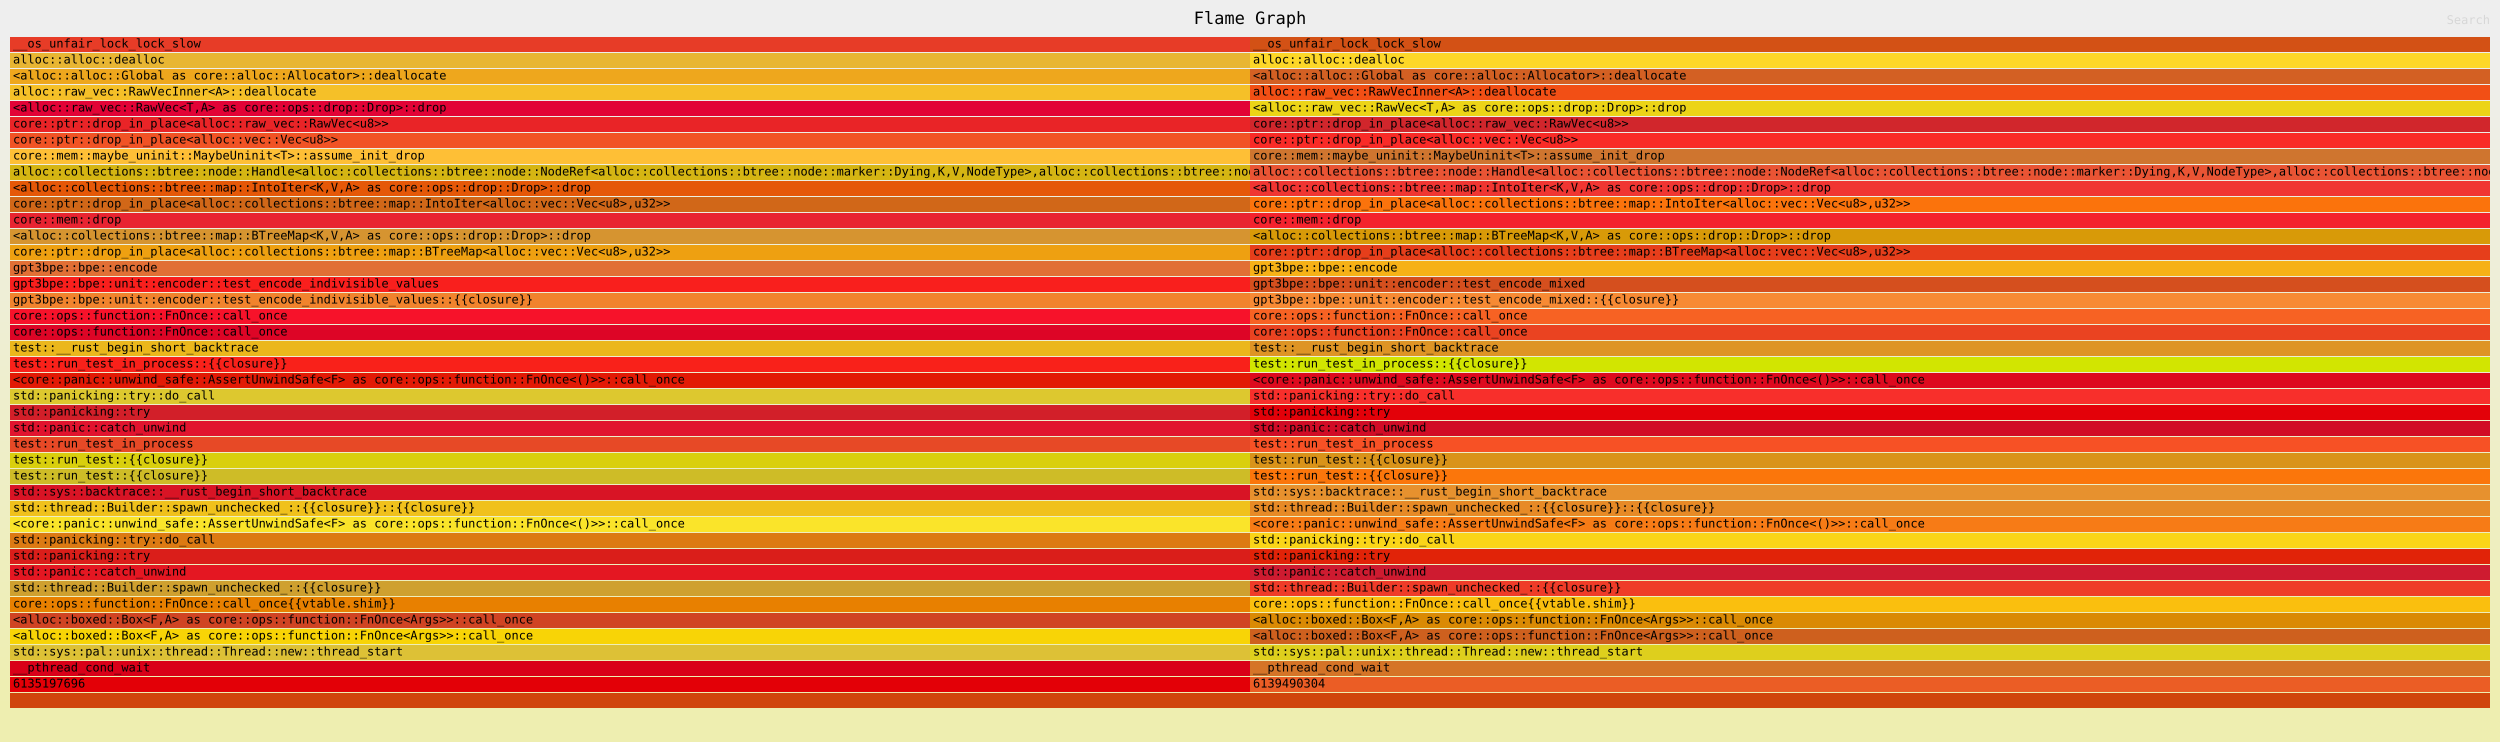
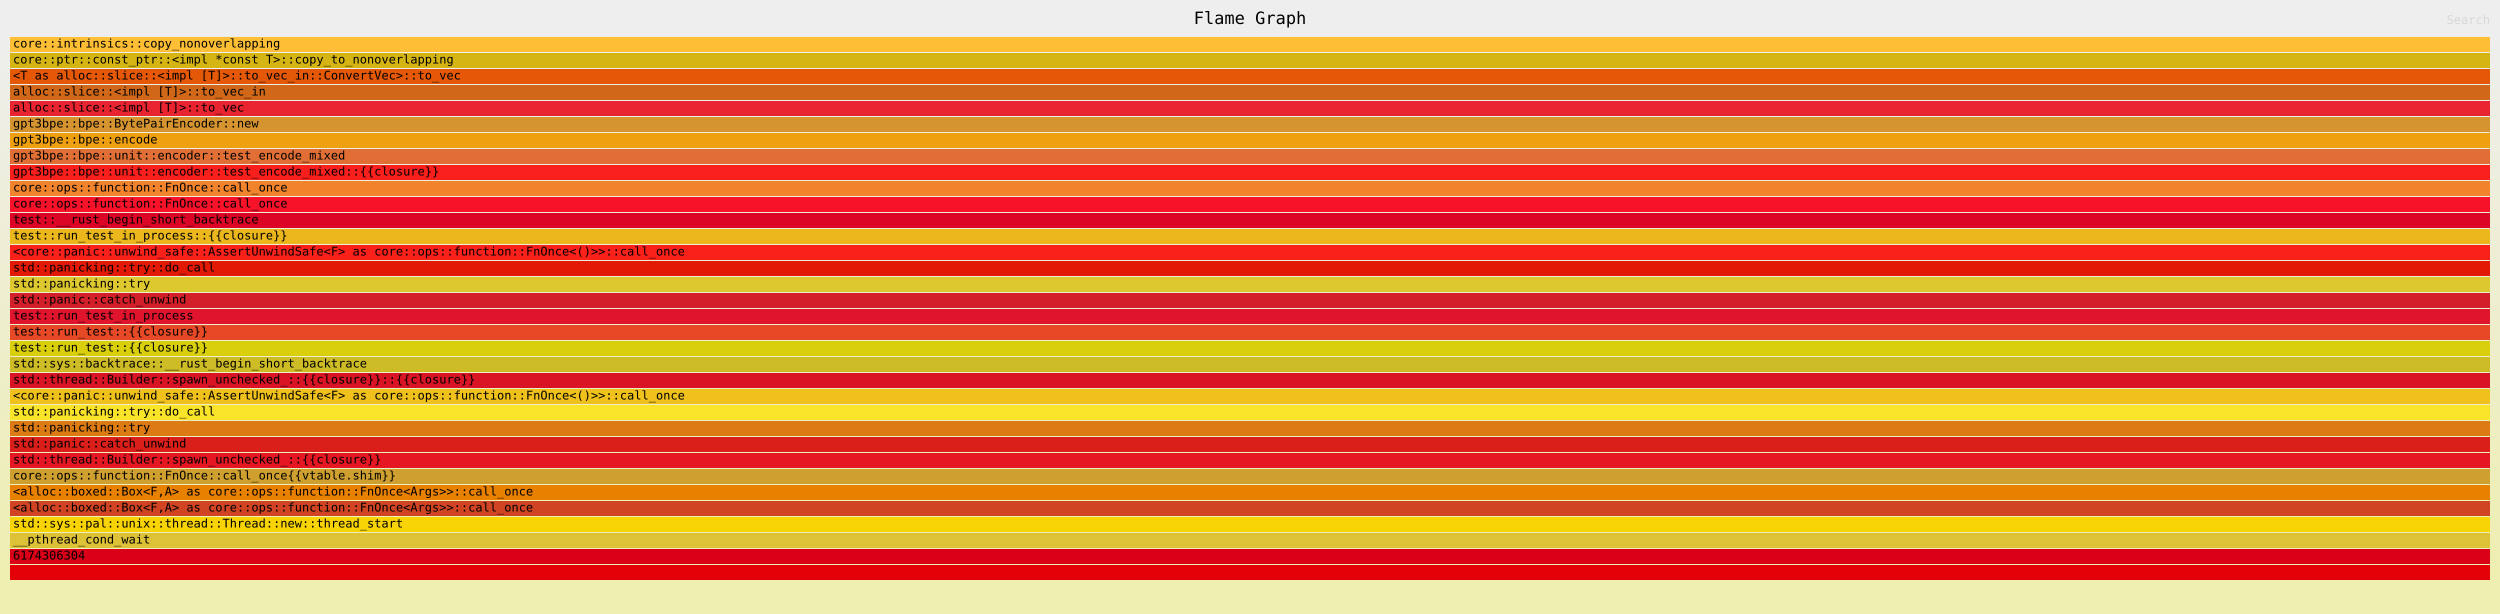
- <svg xmlns="http://www.w3.org/2000/svg" xmlns:ns1="http://github.com/jonhoo/inferno" version="1.1" width="2500" height="742" viewBox="0 0 2500 742">
+ <svg xmlns="http://www.w3.org/2000/svg" xmlns:ns1="http://github.com/jonhoo/inferno" version="1.1" width="2500" height="614" viewBox="0 0 2500 614">
  <defs>
    <linearGradient id="background" y1="0" y2="1" x1="0" x2="0">
      <stop stop-color="#eeeeee" offset="5%" />
      <stop stop-color="#eeeeb0" offset="95%" />
    </linearGradient>
  </defs>
  <style type="text/css">
text { font-family:monospace; font-size:12px }
#title { text-anchor:middle; font-size:17px; }
#matched { text-anchor:end; }
#search { text-anchor:end; opacity:0.1; cursor:pointer; }
#search:hover, #search.show { opacity:1; }
#subtitle { text-anchor:middle; font-color:rgb(160,160,160); }
#unzoom { cursor:pointer; }
#frames &gt; *:hover { stroke:black; stroke-width:0.5; cursor:pointer; }
.hide { display:none; }
.parent { opacity:0.5; }
</style>
-   <rect x="0" y="0" width="100%" height="742" fill="url(#background)" />
+   <rect x="0" y="0" width="100%" height="614" fill="url(#background)" />
  <text id="title" fill="rgb(0,0,0)" x="50%" y="24.00">Flame Graph</text>
-   <text id="details" fill="rgb(0,0,0)" x="10" y="725.00"> </text>
+   <text id="details" fill="rgb(0,0,0)" x="10" y="597.00"> </text>
  <text id="unzoom" class="hide" fill="rgb(0,0,0)" x="10" y="24.00">Reset Zoom</text>
  <text id="search" fill="rgb(0,0,0)" x="2490" y="24.00">Search</text>
-   <text id="matched" fill="rgb(0,0,0)" x="2490" y="725.00"> </text>
-   <svg id="frames" x="10" width="2480" total_samples="2">
+   <text id="matched" fill="rgb(0,0,0)" x="2490" y="597.00"> </text>
+   <svg id="frames" x="10" width="2480" total_samples="1">
    <g>
-       <rect x="0%" y="677" width="50%" height="15" fill="rgb(227,0,7)" ns1:x="0" ns1:w="1" />
-       <text x="0.12%" y="687.50">6135197696</text>
+       <rect x="0%" y="565" width="100%" height="15" fill="rgb(227,0,7)" ns1:x="0" ns1:w="1" />
+       <text x="0.12%" y="575.50" />
    </g>
    <g>
-       <rect x="0%" y="661" width="50%" height="15" fill="rgb(217,0,24)" ns1:x="0" ns1:w="1" />
-       <text x="0.12%" y="671.50">__pthread_cond_wait</text>
+       <rect x="0%" y="549" width="100%" height="15" fill="rgb(217,0,24)" ns1:x="0" ns1:w="1" />
+       <text x="0.12%" y="559.50">6174306304</text>
    </g>
    <g>
-       <rect x="0%" y="645" width="50%" height="15" fill="rgb(221,193,54)" ns1:x="0" ns1:w="1" />
-       <text x="0.12%" y="655.50">std::sys::pal::unix::thread::Thread::new::thread_start</text>
+       <rect x="0%" y="533" width="100%" height="15" fill="rgb(221,193,54)" ns1:x="0" ns1:w="1" />
+       <text x="0.12%" y="543.50">__pthread_cond_wait</text>
    </g>
    <g>
-       <rect x="0%" y="629" width="50%" height="15" fill="rgb(248,212,6)" ns1:x="0" ns1:w="1" />
-       <text x="0.12%" y="639.50">&lt;alloc::boxed::Box&lt;F,A&gt; as core::ops::function::FnOnce&lt;Args&gt;&gt;::call_once</text>
+       <rect x="0%" y="517" width="100%" height="15" fill="rgb(248,212,6)" ns1:x="0" ns1:w="1" />
+       <text x="0.12%" y="527.50">std::sys::pal::unix::thread::Thread::new::thread_start</text>
    </g>
    <g>
-       <rect x="0%" y="613" width="50%" height="15" fill="rgb(208,68,35)" ns1:x="0" ns1:w="1" />
-       <text x="0.12%" y="623.50">&lt;alloc::boxed::Box&lt;F,A&gt; as core::ops::function::FnOnce&lt;Args&gt;&gt;::call_once</text>
+       <rect x="0%" y="501" width="100%" height="15" fill="rgb(208,68,35)" ns1:x="0" ns1:w="1" />
+       <text x="0.12%" y="511.50">&lt;alloc::boxed::Box&lt;F,A&gt; as core::ops::function::FnOnce&lt;Args&gt;&gt;::call_once</text>
    </g>
    <g>
-       <rect x="0%" y="597" width="50%" height="15" fill="rgb(232,128,0)" ns1:x="0" ns1:w="1" />
-       <text x="0.12%" y="607.50">core::ops::function::FnOnce::call_once{{vtable.shim}}</text>
+       <rect x="0%" y="485" width="100%" height="15" fill="rgb(232,128,0)" ns1:x="0" ns1:w="1" />
+       <text x="0.12%" y="495.50">&lt;alloc::boxed::Box&lt;F,A&gt; as core::ops::function::FnOnce&lt;Args&gt;&gt;::call_once</text>
    </g>
    <g>
-       <rect x="0%" y="581" width="50%" height="15" fill="rgb(207,160,47)" ns1:x="0" ns1:w="1" />
-       <text x="0.12%" y="591.50">std::thread::Builder::spawn_unchecked_::{{closure}}</text>
+       <rect x="0%" y="469" width="100%" height="15" fill="rgb(207,160,47)" ns1:x="0" ns1:w="1" />
+       <text x="0.12%" y="479.50">core::ops::function::FnOnce::call_once{{vtable.shim}}</text>
    </g>
    <g>
-       <rect x="0%" y="565" width="50%" height="15" fill="rgb(228,23,34)" ns1:x="0" ns1:w="1" />
-       <text x="0.12%" y="575.50">std::panic::catch_unwind</text>
+       <rect x="0%" y="453" width="100%" height="15" fill="rgb(228,23,34)" ns1:x="0" ns1:w="1" />
+       <text x="0.12%" y="463.50">std::thread::Builder::spawn_unchecked_::{{closure}}</text>
    </g>
    <g>
-       <rect x="0%" y="549" width="50%" height="15" fill="rgb(218,30,26)" ns1:x="0" ns1:w="1" />
-       <text x="0.12%" y="559.50">std::panicking::try</text>
+       <rect x="0%" y="437" width="100%" height="15" fill="rgb(218,30,26)" ns1:x="0" ns1:w="1" />
+       <text x="0.12%" y="447.50">std::panic::catch_unwind</text>
    </g>
    <g>
-       <rect x="0%" y="533" width="50%" height="15" fill="rgb(220,122,19)" ns1:x="0" ns1:w="1" />
-       <text x="0.12%" y="543.50">std::panicking::try::do_call</text>
+       <rect x="0%" y="421" width="100%" height="15" fill="rgb(220,122,19)" ns1:x="0" ns1:w="1" />
+       <text x="0.12%" y="431.50">std::panicking::try</text>
    </g>
    <g>
-       <rect x="0%" y="517" width="50%" height="15" fill="rgb(250,228,42)" ns1:x="0" ns1:w="1" />
-       <text x="0.12%" y="527.50">&lt;core::panic::unwind_safe::AssertUnwindSafe&lt;F&gt; as core::ops::function::FnOnce&lt;()&gt;&gt;::call_once</text>
+       <rect x="0%" y="405" width="100%" height="15" fill="rgb(250,228,42)" ns1:x="0" ns1:w="1" />
+       <text x="0.12%" y="415.50">std::panicking::try::do_call</text>
    </g>
    <g>
-       <rect x="0%" y="501" width="50%" height="15" fill="rgb(240,193,28)" ns1:x="0" ns1:w="1" />
-       <text x="0.12%" y="511.50">std::thread::Builder::spawn_unchecked_::{{closure}}::{{closure}}</text>
+       <rect x="0%" y="389" width="100%" height="15" fill="rgb(240,193,28)" ns1:x="0" ns1:w="1" />
+       <text x="0.12%" y="399.50">&lt;core::panic::unwind_safe::AssertUnwindSafe&lt;F&gt; as core::ops::function::FnOnce&lt;()&gt;&gt;::call_once</text>
    </g>
    <g>
-       <rect x="0%" y="485" width="50%" height="15" fill="rgb(216,20,37)" ns1:x="0" ns1:w="1" />
-       <text x="0.12%" y="495.50">std::sys::backtrace::__rust_begin_short_backtrace</text>
+       <rect x="0%" y="373" width="100%" height="15" fill="rgb(216,20,37)" ns1:x="0" ns1:w="1" />
+       <text x="0.12%" y="383.50">std::thread::Builder::spawn_unchecked_::{{closure}}::{{closure}}</text>
    </g>
    <g>
-       <rect x="0%" y="469" width="50%" height="15" fill="rgb(206,188,39)" ns1:x="0" ns1:w="1" />
-       <text x="0.12%" y="479.50">test::run_test::{{closure}}</text>
+       <rect x="0%" y="357" width="100%" height="15" fill="rgb(206,188,39)" ns1:x="0" ns1:w="1" />
+       <text x="0.12%" y="367.50">std::sys::backtrace::__rust_begin_short_backtrace</text>
    </g>
    <g>
-       <rect x="0%" y="453" width="50%" height="15" fill="rgb(217,207,13)" ns1:x="0" ns1:w="1" />
-       <text x="0.12%" y="463.50">test::run_test::{{closure}}</text>
+       <rect x="0%" y="341" width="100%" height="15" fill="rgb(217,207,13)" ns1:x="0" ns1:w="1" />
+       <text x="0.12%" y="351.50">test::run_test::{{closure}}</text>
    </g>
    <g>
-       <rect x="0%" y="437" width="50%" height="15" fill="rgb(231,73,38)" ns1:x="0" ns1:w="1" />
-       <text x="0.12%" y="447.50">test::run_test_in_process</text>
+       <rect x="0%" y="325" width="100%" height="15" fill="rgb(231,73,38)" ns1:x="0" ns1:w="1" />
+       <text x="0.12%" y="335.50">test::run_test::{{closure}}</text>
    </g>
    <g>
-       <rect x="0%" y="421" width="50%" height="15" fill="rgb(225,20,46)" ns1:x="0" ns1:w="1" />
-       <text x="0.12%" y="431.50">std::panic::catch_unwind</text>
+       <rect x="0%" y="309" width="100%" height="15" fill="rgb(225,20,46)" ns1:x="0" ns1:w="1" />
+       <text x="0.12%" y="319.50">test::run_test_in_process</text>
    </g>
    <g>
-       <rect x="0%" y="405" width="50%" height="15" fill="rgb(210,31,41)" ns1:x="0" ns1:w="1" />
-       <text x="0.12%" y="415.50">std::panicking::try</text>
+       <rect x="0%" y="293" width="100%" height="15" fill="rgb(210,31,41)" ns1:x="0" ns1:w="1" />
+       <text x="0.12%" y="303.50">std::panic::catch_unwind</text>
    </g>
    <g>
-       <rect x="0%" y="389" width="50%" height="15" fill="rgb(221,200,47)" ns1:x="0" ns1:w="1" />
-       <text x="0.12%" y="399.50">std::panicking::try::do_call</text>
+       <rect x="0%" y="277" width="100%" height="15" fill="rgb(221,200,47)" ns1:x="0" ns1:w="1" />
+       <text x="0.12%" y="287.50">std::panicking::try</text>
    </g>
    <g>
-       <rect x="0%" y="373" width="50%" height="15" fill="rgb(226,26,5)" ns1:x="0" ns1:w="1" />
-       <text x="0.12%" y="383.50">&lt;core::panic::unwind_safe::AssertUnwindSafe&lt;F&gt; as core::ops::function::FnOnce&lt;()&gt;&gt;::call_once</text>
+       <rect x="0%" y="261" width="100%" height="15" fill="rgb(226,26,5)" ns1:x="0" ns1:w="1" />
+       <text x="0.12%" y="271.50">std::panicking::try::do_call</text>
    </g>
    <g>
-       <rect x="0%" y="357" width="50%" height="15" fill="rgb(249,33,26)" ns1:x="0" ns1:w="1" />
-       <text x="0.12%" y="367.50">test::run_test_in_process::{{closure}}</text>
+       <rect x="0%" y="245" width="100%" height="15" fill="rgb(249,33,26)" ns1:x="0" ns1:w="1" />
+       <text x="0.12%" y="255.50">&lt;core::panic::unwind_safe::AssertUnwindSafe&lt;F&gt; as core::ops::function::FnOnce&lt;()&gt;&gt;::call_once</text>
    </g>
    <g>
-       <rect x="0%" y="341" width="50%" height="15" fill="rgb(235,183,28)" ns1:x="0" ns1:w="1" />
-       <text x="0.12%" y="351.50">test::__rust_begin_short_backtrace</text>
+       <rect x="0%" y="229" width="100%" height="15" fill="rgb(235,183,28)" ns1:x="0" ns1:w="1" />
+       <text x="0.12%" y="239.50">test::run_test_in_process::{{closure}}</text>
    </g>
    <g>
-       <rect x="0%" y="325" width="50%" height="15" fill="rgb(221,5,38)" ns1:x="0" ns1:w="1" />
-       <text x="0.12%" y="335.50">core::ops::function::FnOnce::call_once</text>
+       <rect x="0%" y="213" width="100%" height="15" fill="rgb(221,5,38)" ns1:x="0" ns1:w="1" />
+       <text x="0.12%" y="223.50">test::__rust_begin_short_backtrace</text>
    </g>
    <g>
-       <rect x="0%" y="309" width="50%" height="15" fill="rgb(247,18,42)" ns1:x="0" ns1:w="1" />
-       <text x="0.12%" y="319.50">core::ops::function::FnOnce::call_once</text>
+       <rect x="0%" y="197" width="100%" height="15" fill="rgb(247,18,42)" ns1:x="0" ns1:w="1" />
+       <text x="0.12%" y="207.50">core::ops::function::FnOnce::call_once</text>
    </g>
    <g>
-       <rect x="0%" y="293" width="50%" height="15" fill="rgb(241,131,45)" ns1:x="0" ns1:w="1" />
-       <text x="0.12%" y="303.50">gpt3bpe::bpe::unit::encoder::test_encode_indivisible_values::{{closure}}</text>
+       <rect x="0%" y="181" width="100%" height="15" fill="rgb(241,131,45)" ns1:x="0" ns1:w="1" />
+       <text x="0.12%" y="191.50">core::ops::function::FnOnce::call_once</text>
    </g>
    <g>
-       <rect x="0%" y="277" width="50%" height="15" fill="rgb(249,31,29)" ns1:x="0" ns1:w="1" />
-       <text x="0.12%" y="287.50">gpt3bpe::bpe::unit::encoder::test_encode_indivisible_values</text>
+       <rect x="0%" y="165" width="100%" height="15" fill="rgb(249,31,29)" ns1:x="0" ns1:w="1" />
+       <text x="0.12%" y="175.50">gpt3bpe::bpe::unit::encoder::test_encode_mixed::{{closure}}</text>
    </g>
    <g>
-       <rect x="0%" y="261" width="50%" height="15" fill="rgb(225,111,53)" ns1:x="0" ns1:w="1" />
-       <text x="0.12%" y="271.50">gpt3bpe::bpe::encode</text>
+       <rect x="0%" y="149" width="100%" height="15" fill="rgb(225,111,53)" ns1:x="0" ns1:w="1" />
+       <text x="0.12%" y="159.50">gpt3bpe::bpe::unit::encoder::test_encode_mixed</text>
    </g>
    <g>
-       <rect x="0%" y="245" width="50%" height="15" fill="rgb(238,160,17)" ns1:x="0" ns1:w="1" />
-       <text x="0.12%" y="255.50">core::ptr::drop_in_place&lt;alloc::collections::btree::map::BTreeMap&lt;alloc::vec::Vec&lt;u8&gt;,u32&gt;&gt;</text>
+       <rect x="0%" y="133" width="100%" height="15" fill="rgb(238,160,17)" ns1:x="0" ns1:w="1" />
+       <text x="0.12%" y="143.50">gpt3bpe::bpe::encode</text>
    </g>
    <g>
-       <rect x="0%" y="229" width="50%" height="15" fill="rgb(214,148,48)" ns1:x="0" ns1:w="1" />
-       <text x="0.12%" y="239.50">&lt;alloc::collections::btree::map::BTreeMap&lt;K,V,A&gt; as core::ops::drop::Drop&gt;::drop</text>
+       <rect x="0%" y="117" width="100%" height="15" fill="rgb(214,148,48)" ns1:x="0" ns1:w="1" />
+       <text x="0.12%" y="127.50">gpt3bpe::bpe::BytePairEncoder::new</text>
    </g>
    <g>
-       <rect x="0%" y="213" width="50%" height="15" fill="rgb(232,36,49)" ns1:x="0" ns1:w="1" />
-       <text x="0.12%" y="223.50">core::mem::drop</text>
+       <rect x="0%" y="101" width="100%" height="15" fill="rgb(232,36,49)" ns1:x="0" ns1:w="1" />
+       <text x="0.12%" y="111.50">alloc::slice::&lt;impl [T]&gt;::to_vec</text>
    </g>
    <g>
-       <rect x="0%" y="197" width="50%" height="15" fill="rgb(209,103,24)" ns1:x="0" ns1:w="1" />
-       <text x="0.12%" y="207.50">core::ptr::drop_in_place&lt;alloc::collections::btree::map::IntoIter&lt;alloc::vec::Vec&lt;u8&gt;,u32&gt;&gt;</text>
+       <rect x="0%" y="85" width="100%" height="15" fill="rgb(209,103,24)" ns1:x="0" ns1:w="1" />
+       <text x="0.12%" y="95.50">alloc::slice::&lt;impl [T]&gt;::to_vec_in</text>
    </g>
    <g>
-       <rect x="0%" y="181" width="50%" height="15" fill="rgb(229,88,8)" ns1:x="0" ns1:w="1" />
-       <text x="0.12%" y="191.50">&lt;alloc::collections::btree::map::IntoIter&lt;K,V,A&gt; as core::ops::drop::Drop&gt;::drop</text>
+       <rect x="0%" y="69" width="100%" height="15" fill="rgb(229,88,8)" ns1:x="0" ns1:w="1" />
+       <text x="0.12%" y="79.50">&lt;T as alloc::slice::&lt;impl [T]&gt;::to_vec_in::ConvertVec&gt;::to_vec</text>
    </g>
    <g>
-       <rect x="0%" y="165" width="50%" height="15" fill="rgb(213,181,19)" ns1:x="0" ns1:w="1" />
-       <text x="0.12%" y="175.50">alloc::collections::btree::node::Handle&lt;alloc::collections::btree::node::NodeRef&lt;alloc::collections::btree::node::marker::Dying,K,V,NodeType&gt;,alloc::collections::btree::node:..</text>
+       <rect x="0%" y="53" width="100%" height="15" fill="rgb(213,181,19)" ns1:x="0" ns1:w="1" />
+       <text x="0.12%" y="63.50">core::ptr::const_ptr::&lt;impl *const T&gt;::copy_to_nonoverlapping</text>
    </g>
    <g>
-       <rect x="0%" y="149" width="50%" height="15" fill="rgb(254,191,54)" ns1:x="0" ns1:w="1" />
-       <text x="0.12%" y="159.50">core::mem::maybe_uninit::MaybeUninit&lt;T&gt;::assume_init_drop</text>
-     </g>
-     <g>
-       <rect x="0%" y="133" width="50%" height="15" fill="rgb(241,83,37)" ns1:x="0" ns1:w="1" />
-       <text x="0.12%" y="143.50">core::ptr::drop_in_place&lt;alloc::vec::Vec&lt;u8&gt;&gt;</text>
-     </g>
-     <g>
-       <rect x="0%" y="117" width="50%" height="15" fill="rgb(233,36,39)" ns1:x="0" ns1:w="1" />
-       <text x="0.12%" y="127.50">core::ptr::drop_in_place&lt;alloc::raw_vec::RawVec&lt;u8&gt;&gt;</text>
-     </g>
-     <g>
-       <rect x="0%" y="101" width="50%" height="15" fill="rgb(226,3,54)" ns1:x="0" ns1:w="1" />
-       <text x="0.12%" y="111.50">&lt;alloc::raw_vec::RawVec&lt;T,A&gt; as core::ops::drop::Drop&gt;::drop</text>
-     </g>
-     <g>
-       <rect x="0%" y="85" width="50%" height="15" fill="rgb(245,192,40)" ns1:x="0" ns1:w="1" />
-       <text x="0.12%" y="95.50">alloc::raw_vec::RawVecInner&lt;A&gt;::deallocate</text>
-     </g>
-     <g>
-       <rect x="0%" y="69" width="50%" height="15" fill="rgb(238,167,29)" ns1:x="0" ns1:w="1" />
-       <text x="0.12%" y="79.50">&lt;alloc::alloc::Global as core::alloc::Allocator&gt;::deallocate</text>
-     </g>
-     <g>
-       <rect x="0%" y="53" width="50%" height="15" fill="rgb(232,182,51)" ns1:x="0" ns1:w="1" />
-       <text x="0.12%" y="63.50">alloc::alloc::dealloc</text>
-     </g>
-     <g>
-       <rect x="0%" y="37" width="50%" height="15" fill="rgb(231,60,39)" ns1:x="0" ns1:w="1" />
-       <text x="0.12%" y="47.50">__os_unfair_lock_lock_slow</text>
-     </g>
-     <g>
-       <rect x="0%" y="693" width="100%" height="15" fill="rgb(208,69,12)" ns1:x="0" ns1:w="2" />
-       <text x="0.12%" y="703.50" />
-     </g>
-     <g>
-       <rect x="50%" y="677" width="50%" height="15" fill="rgb(235,93,37)" ns1:x="1" ns1:w="1" />
-       <text x="50.12%" y="687.50">6139490304</text>
-     </g>
-     <g>
-       <rect x="50%" y="661" width="50%" height="15" fill="rgb(213,116,39)" ns1:x="1" ns1:w="1" />
-       <text x="50.12%" y="671.50">__pthread_cond_wait</text>
-     </g>
-     <g>
-       <rect x="50%" y="645" width="50%" height="15" fill="rgb(222,207,29)" ns1:x="1" ns1:w="1" />
-       <text x="50.12%" y="655.50">std::sys::pal::unix::thread::Thread::new::thread_start</text>
-     </g>
-     <g>
-       <rect x="50%" y="629" width="50%" height="15" fill="rgb(206,96,30)" ns1:x="1" ns1:w="1" />
-       <text x="50.12%" y="639.50">&lt;alloc::boxed::Box&lt;F,A&gt; as core::ops::function::FnOnce&lt;Args&gt;&gt;::call_once</text>
-     </g>
-     <g>
-       <rect x="50%" y="613" width="50%" height="15" fill="rgb(218,138,4)" ns1:x="1" ns1:w="1" />
-       <text x="50.12%" y="623.50">&lt;alloc::boxed::Box&lt;F,A&gt; as core::ops::function::FnOnce&lt;Args&gt;&gt;::call_once</text>
-     </g>
-     <g>
-       <rect x="50%" y="597" width="50%" height="15" fill="rgb(250,191,14)" ns1:x="1" ns1:w="1" />
-       <text x="50.12%" y="607.50">core::ops::function::FnOnce::call_once{{vtable.shim}}</text>
-     </g>
-     <g>
-       <rect x="50%" y="581" width="50%" height="15" fill="rgb(239,60,40)" ns1:x="1" ns1:w="1" />
-       <text x="50.12%" y="591.50">std::thread::Builder::spawn_unchecked_::{{closure}}</text>
-     </g>
-     <g>
-       <rect x="50%" y="565" width="50%" height="15" fill="rgb(206,27,48)" ns1:x="1" ns1:w="1" />
-       <text x="50.12%" y="575.50">std::panic::catch_unwind</text>
-     </g>
-     <g>
-       <rect x="50%" y="549" width="50%" height="15" fill="rgb(225,35,8)" ns1:x="1" ns1:w="1" />
-       <text x="50.12%" y="559.50">std::panicking::try</text>
-     </g>
-     <g>
-       <rect x="50%" y="533" width="50%" height="15" fill="rgb(250,213,24)" ns1:x="1" ns1:w="1" />
-       <text x="50.12%" y="543.50">std::panicking::try::do_call</text>
-     </g>
-     <g>
-       <rect x="50%" y="517" width="50%" height="15" fill="rgb(247,123,22)" ns1:x="1" ns1:w="1" />
-       <text x="50.12%" y="527.50">&lt;core::panic::unwind_safe::AssertUnwindSafe&lt;F&gt; as core::ops::function::FnOnce&lt;()&gt;&gt;::call_once</text>
-     </g>
-     <g>
-       <rect x="50%" y="501" width="50%" height="15" fill="rgb(231,138,38)" ns1:x="1" ns1:w="1" />
-       <text x="50.12%" y="511.50">std::thread::Builder::spawn_unchecked_::{{closure}}::{{closure}}</text>
-     </g>
-     <g>
-       <rect x="50%" y="485" width="50%" height="15" fill="rgb(231,145,46)" ns1:x="1" ns1:w="1" />
-       <text x="50.12%" y="495.50">std::sys::backtrace::__rust_begin_short_backtrace</text>
-     </g>
-     <g>
-       <rect x="50%" y="469" width="50%" height="15" fill="rgb(251,118,11)" ns1:x="1" ns1:w="1" />
-       <text x="50.12%" y="479.50">test::run_test::{{closure}}</text>
-     </g>
-     <g>
-       <rect x="50%" y="453" width="50%" height="15" fill="rgb(217,147,25)" ns1:x="1" ns1:w="1" />
-       <text x="50.12%" y="463.50">test::run_test::{{closure}}</text>
-     </g>
-     <g>
-       <rect x="50%" y="437" width="50%" height="15" fill="rgb(247,81,37)" ns1:x="1" ns1:w="1" />
-       <text x="50.12%" y="447.50">test::run_test_in_process</text>
-     </g>
-     <g>
-       <rect x="50%" y="421" width="50%" height="15" fill="rgb(209,12,38)" ns1:x="1" ns1:w="1" />
-       <text x="50.12%" y="431.50">std::panic::catch_unwind</text>
-     </g>
-     <g>
-       <rect x="50%" y="405" width="50%" height="15" fill="rgb(227,1,9)" ns1:x="1" ns1:w="1" />
-       <text x="50.12%" y="415.50">std::panicking::try</text>
-     </g>
-     <g>
-       <rect x="50%" y="389" width="50%" height="15" fill="rgb(248,47,43)" ns1:x="1" ns1:w="1" />
-       <text x="50.12%" y="399.50">std::panicking::try::do_call</text>
-     </g>
-     <g>
-       <rect x="50%" y="373" width="50%" height="15" fill="rgb(221,10,30)" ns1:x="1" ns1:w="1" />
-       <text x="50.12%" y="383.50">&lt;core::panic::unwind_safe::AssertUnwindSafe&lt;F&gt; as core::ops::function::FnOnce&lt;()&gt;&gt;::call_once</text>
-     </g>
-     <g>
-       <rect x="50%" y="357" width="50%" height="15" fill="rgb(210,229,1)" ns1:x="1" ns1:w="1" />
-       <text x="50.12%" y="367.50">test::run_test_in_process::{{closure}}</text>
-     </g>
-     <g>
-       <rect x="50%" y="341" width="50%" height="15" fill="rgb(222,148,37)" ns1:x="1" ns1:w="1" />
-       <text x="50.12%" y="351.50">test::__rust_begin_short_backtrace</text>
-     </g>
-     <g>
-       <rect x="50%" y="325" width="50%" height="15" fill="rgb(234,67,33)" ns1:x="1" ns1:w="1" />
-       <text x="50.12%" y="335.50">core::ops::function::FnOnce::call_once</text>
-     </g>
-     <g>
-       <rect x="50%" y="309" width="50%" height="15" fill="rgb(247,98,35)" ns1:x="1" ns1:w="1" />
-       <text x="50.12%" y="319.50">core::ops::function::FnOnce::call_once</text>
-     </g>
-     <g>
-       <rect x="50%" y="293" width="50%" height="15" fill="rgb(247,138,52)" ns1:x="1" ns1:w="1" />
-       <text x="50.12%" y="303.50">gpt3bpe::bpe::unit::encoder::test_encode_mixed::{{closure}}</text>
-     </g>
-     <g>
-       <rect x="50%" y="277" width="50%" height="15" fill="rgb(213,79,30)" ns1:x="1" ns1:w="1" />
-       <text x="50.12%" y="287.50">gpt3bpe::bpe::unit::encoder::test_encode_mixed</text>
-     </g>
-     <g>
-       <rect x="50%" y="261" width="50%" height="15" fill="rgb(246,177,23)" ns1:x="1" ns1:w="1" />
-       <text x="50.12%" y="271.50">gpt3bpe::bpe::encode</text>
-     </g>
-     <g>
-       <rect x="50%" y="245" width="50%" height="15" fill="rgb(230,62,27)" ns1:x="1" ns1:w="1" />
-       <text x="50.12%" y="255.50">core::ptr::drop_in_place&lt;alloc::collections::btree::map::BTreeMap&lt;alloc::vec::Vec&lt;u8&gt;,u32&gt;&gt;</text>
-     </g>
-     <g>
-       <rect x="50%" y="229" width="50%" height="15" fill="rgb(216,154,8)" ns1:x="1" ns1:w="1" />
-       <text x="50.12%" y="239.50">&lt;alloc::collections::btree::map::BTreeMap&lt;K,V,A&gt; as core::ops::drop::Drop&gt;::drop</text>
-     </g>
-     <g>
-       <rect x="50%" y="213" width="50%" height="15" fill="rgb(244,35,45)" ns1:x="1" ns1:w="1" />
-       <text x="50.12%" y="223.50">core::mem::drop</text>
-     </g>
-     <g>
-       <rect x="50%" y="197" width="50%" height="15" fill="rgb(251,115,12)" ns1:x="1" ns1:w="1" />
-       <text x="50.12%" y="207.50">core::ptr::drop_in_place&lt;alloc::collections::btree::map::IntoIter&lt;alloc::vec::Vec&lt;u8&gt;,u32&gt;&gt;</text>
-     </g>
-     <g>
-       <rect x="50%" y="181" width="50%" height="15" fill="rgb(240,54,50)" ns1:x="1" ns1:w="1" />
-       <text x="50.12%" y="191.50">&lt;alloc::collections::btree::map::IntoIter&lt;K,V,A&gt; as core::ops::drop::Drop&gt;::drop</text>
-     </g>
-     <g>
-       <rect x="50%" y="165" width="50%" height="15" fill="rgb(233,84,52)" ns1:x="1" ns1:w="1" />
-       <text x="50.12%" y="175.50">alloc::collections::btree::node::Handle&lt;alloc::collections::btree::node::NodeRef&lt;alloc::collections::btree::node::marker::Dying,K,V,NodeType&gt;,alloc::collections::btree::node:..</text>
-     </g>
-     <g>
-       <rect x="50%" y="149" width="50%" height="15" fill="rgb(207,117,47)" ns1:x="1" ns1:w="1" />
-       <text x="50.12%" y="159.50">core::mem::maybe_uninit::MaybeUninit&lt;T&gt;::assume_init_drop</text>
-     </g>
-     <g>
-       <rect x="50%" y="133" width="50%" height="15" fill="rgb(249,43,39)" ns1:x="1" ns1:w="1" />
-       <text x="50.12%" y="143.50">core::ptr::drop_in_place&lt;alloc::vec::Vec&lt;u8&gt;&gt;</text>
-     </g>
-     <g>
-       <rect x="50%" y="117" width="50%" height="15" fill="rgb(209,38,44)" ns1:x="1" ns1:w="1" />
-       <text x="50.12%" y="127.50">core::ptr::drop_in_place&lt;alloc::raw_vec::RawVec&lt;u8&gt;&gt;</text>
-     </g>
-     <g>
-       <rect x="50%" y="101" width="50%" height="15" fill="rgb(236,212,23)" ns1:x="1" ns1:w="1" />
-       <text x="50.12%" y="111.50">&lt;alloc::raw_vec::RawVec&lt;T,A&gt; as core::ops::drop::Drop&gt;::drop</text>
-     </g>
-     <g>
-       <rect x="50%" y="85" width="50%" height="15" fill="rgb(242,79,21)" ns1:x="1" ns1:w="1" />
-       <text x="50.12%" y="95.50">alloc::raw_vec::RawVecInner&lt;A&gt;::deallocate</text>
-     </g>
-     <g>
-       <rect x="50%" y="69" width="50%" height="15" fill="rgb(211,96,35)" ns1:x="1" ns1:w="1" />
-       <text x="50.12%" y="79.50">&lt;alloc::alloc::Global as core::alloc::Allocator&gt;::deallocate</text>
-     </g>
-     <g>
-       <rect x="50%" y="53" width="50%" height="15" fill="rgb(253,215,40)" ns1:x="1" ns1:w="1" />
-       <text x="50.12%" y="63.50">alloc::alloc::dealloc</text>
-     </g>
-     <g>
-       <rect x="50%" y="37" width="50%" height="15" fill="rgb(211,81,21)" ns1:x="1" ns1:w="1" />
-       <text x="50.12%" y="47.50">__os_unfair_lock_lock_slow</text>
+       <rect x="0%" y="37" width="100%" height="15" fill="rgb(254,191,54)" ns1:x="0" ns1:w="1" />
+       <text x="0.12%" y="47.50">core::intrinsics::copy_nonoverlapping</text>
    </g>
  </svg>
</svg>
